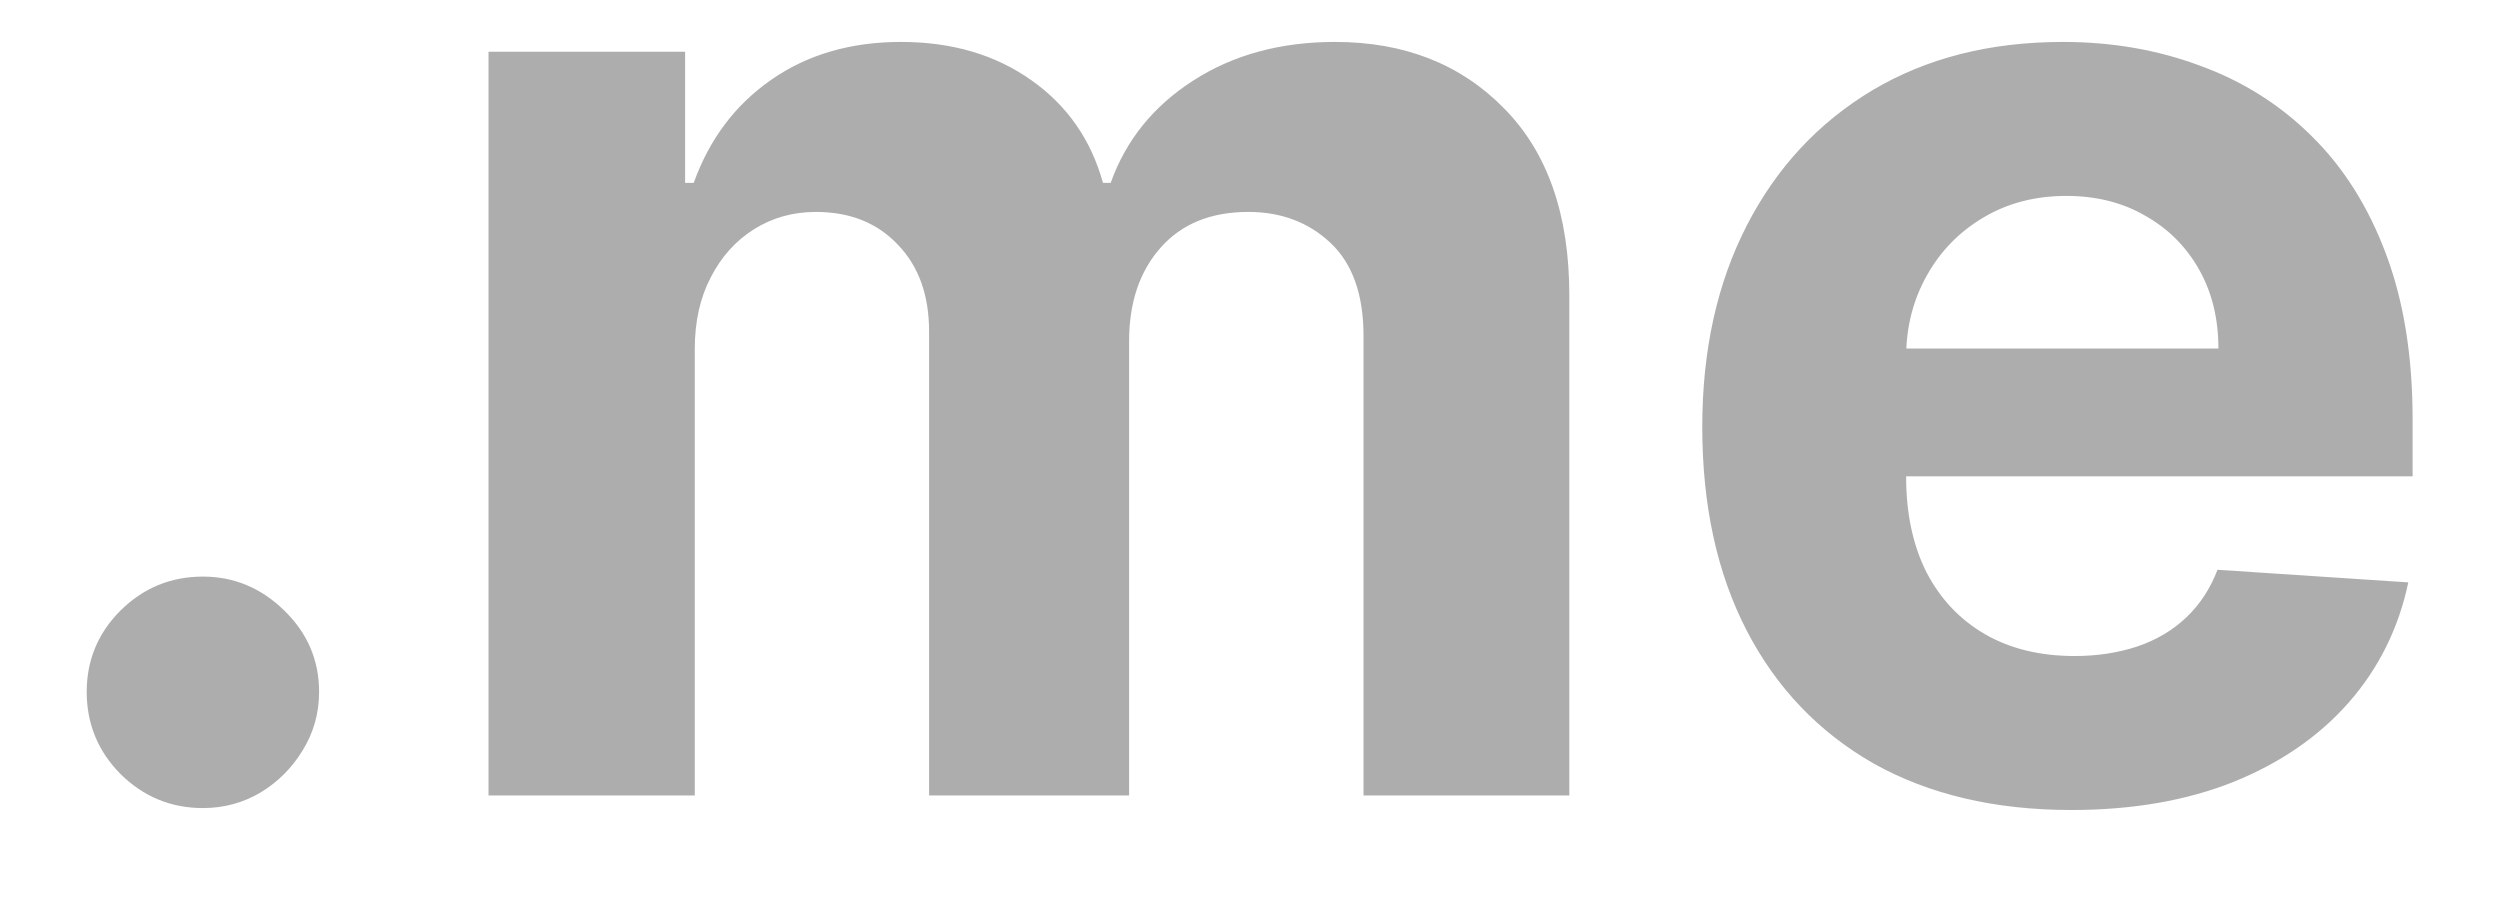
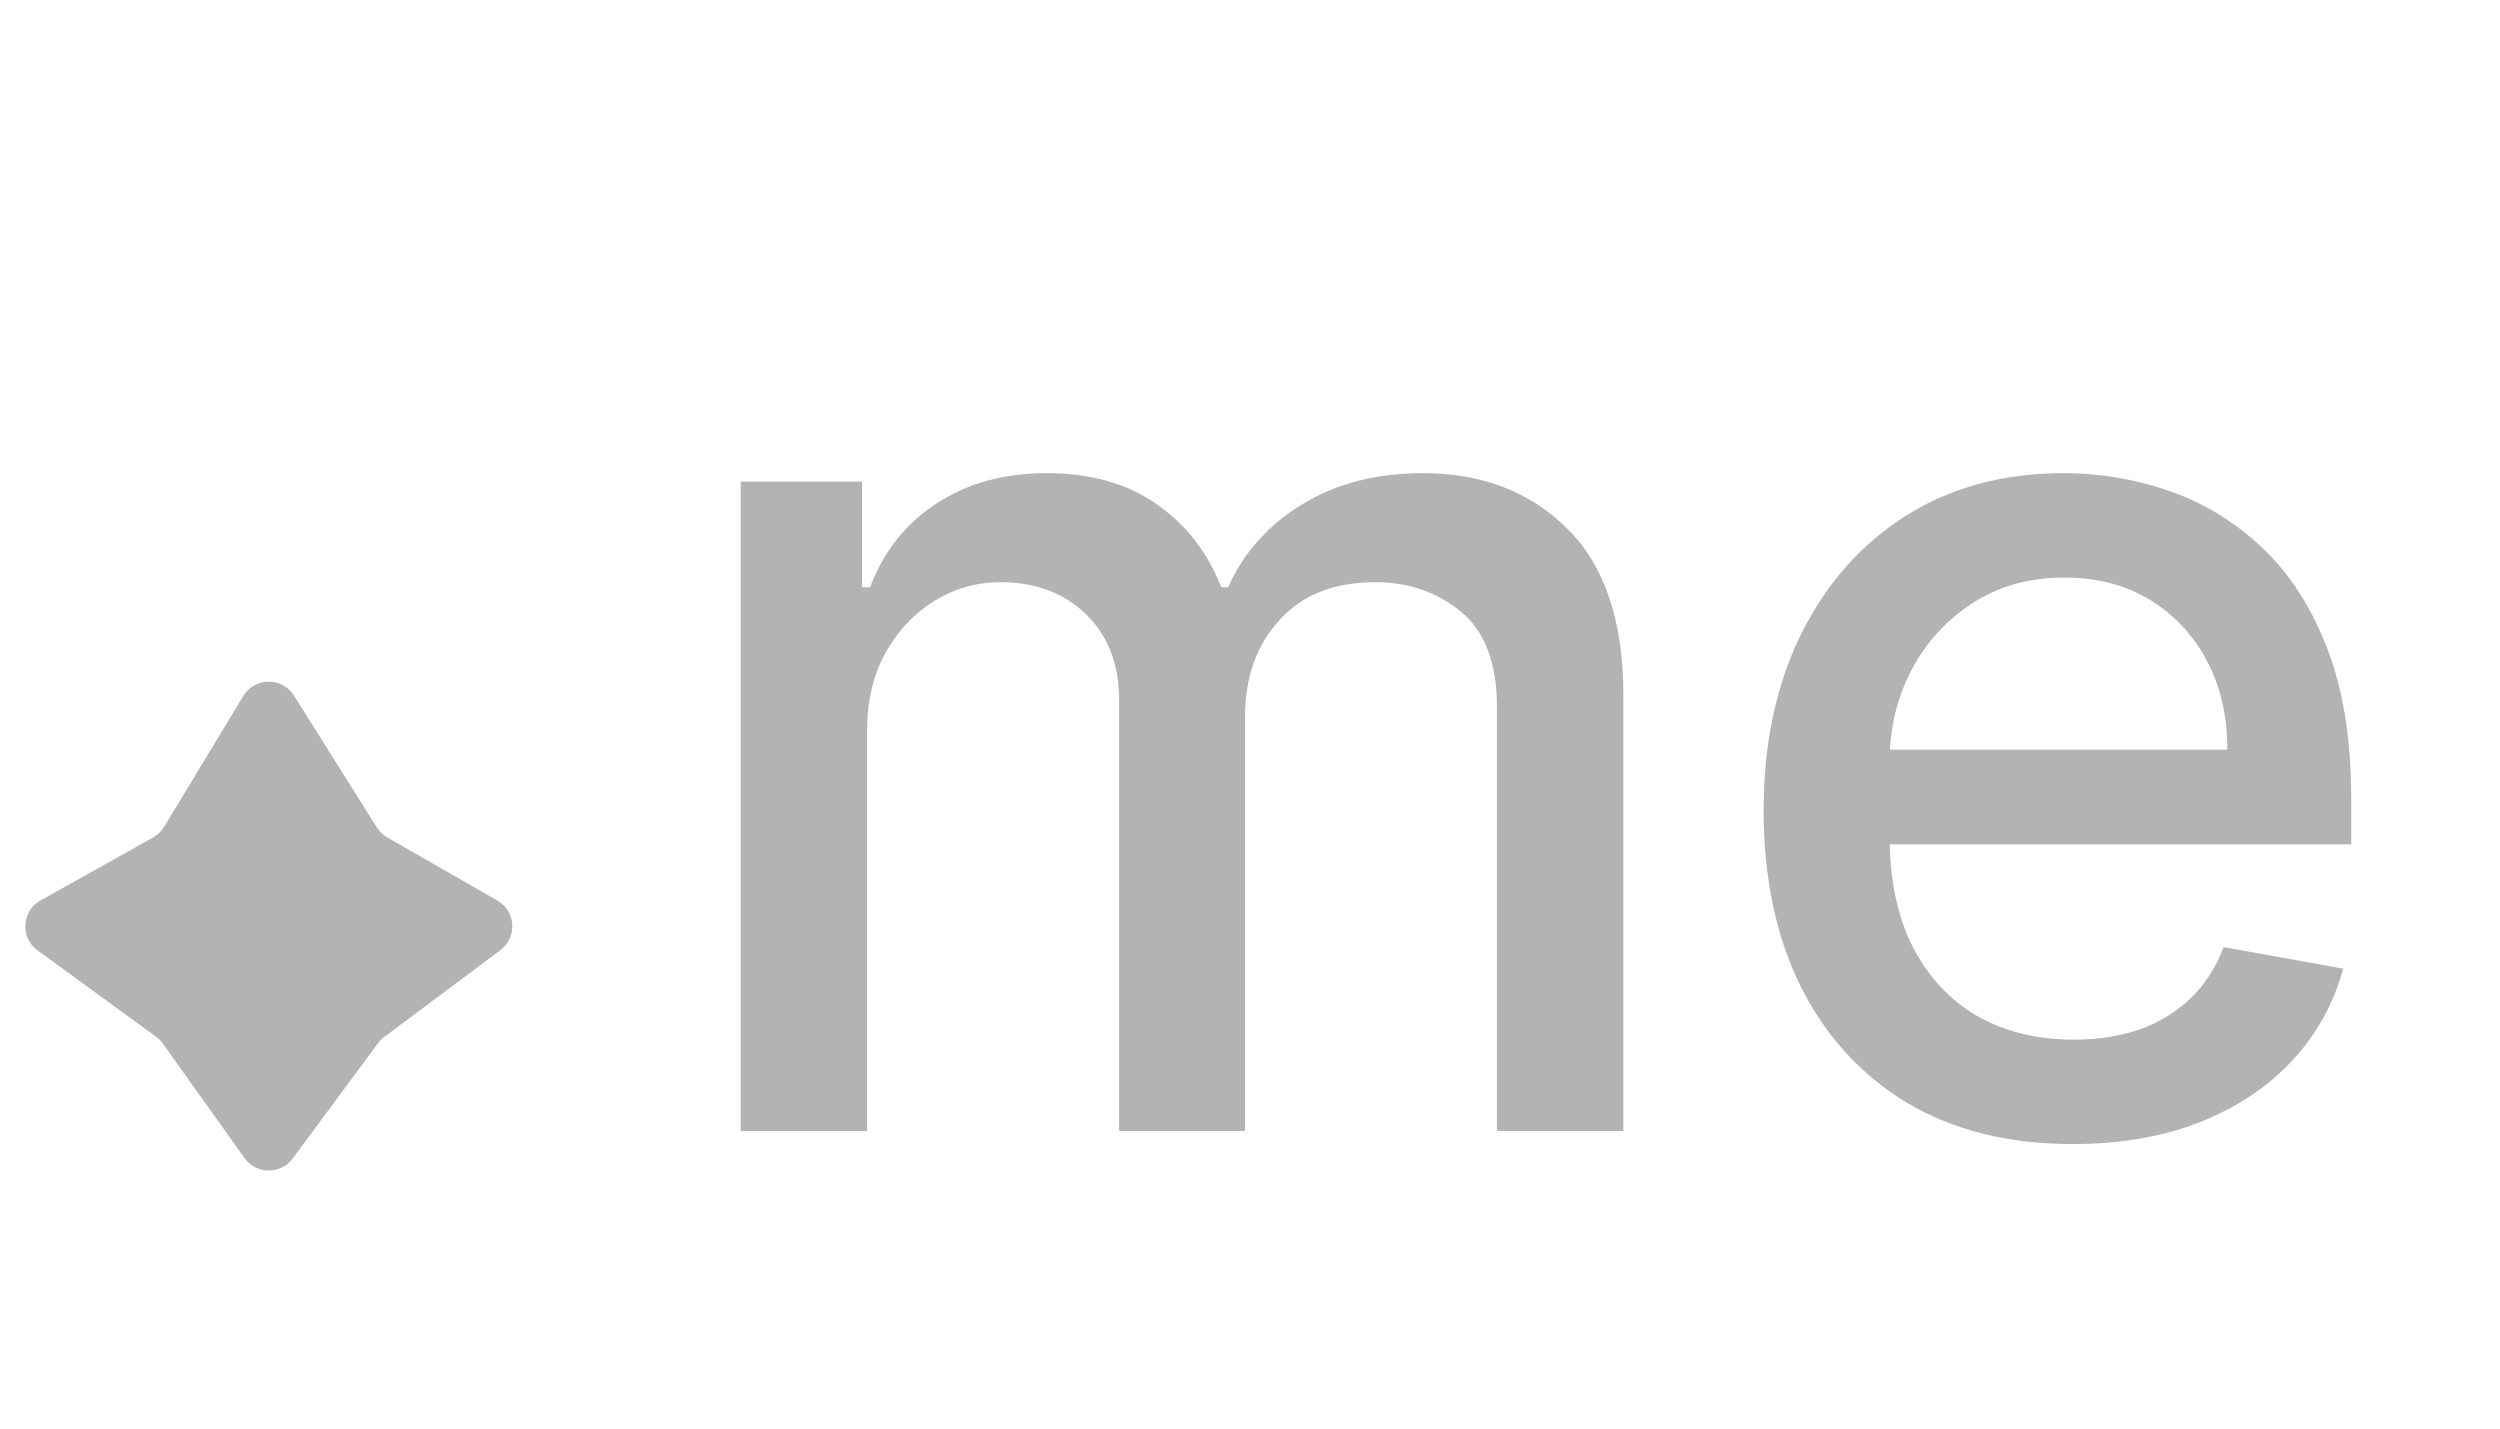
- <svg xmlns="http://www.w3.org/2000/svg" width="22" height="8" viewBox="0 0 22 8" fill="none">
-   <path d="M1.786 7.111C1.504 7.111 1.263 7.011 1.061 6.812C0.862 6.611 0.763 6.369 0.763 6.088C0.763 5.81 0.862 5.571 1.061 5.372C1.263 5.173 1.504 5.074 1.786 5.074C2.058 5.074 2.297 5.173 2.501 5.372C2.706 5.571 2.808 5.81 2.808 6.088C2.808 6.276 2.76 6.447 2.663 6.604C2.57 6.757 2.446 6.881 2.293 6.974C2.139 7.065 1.97 7.111 1.786 7.111ZM4.299 7V0.455H6.029V1.609H6.105C6.242 1.226 6.469 0.923 6.787 0.702C7.105 0.48 7.486 0.369 7.929 0.369C8.378 0.369 8.76 0.482 9.076 0.706C9.391 0.928 9.601 1.229 9.706 1.609H9.774C9.908 1.234 10.149 0.935 10.499 0.71C10.851 0.483 11.267 0.369 11.748 0.369C12.358 0.369 12.854 0.564 13.235 0.953C13.618 1.339 13.81 1.888 13.81 2.598V7H11.999V2.956C11.999 2.592 11.902 2.32 11.709 2.138C11.516 1.956 11.274 1.865 10.985 1.865C10.655 1.865 10.398 1.97 10.213 2.18C10.029 2.388 9.936 2.662 9.936 3.003V7H8.176V2.918C8.176 2.597 8.084 2.341 7.899 2.151C7.718 1.96 7.478 1.865 7.179 1.865C6.978 1.865 6.796 1.916 6.634 2.018C6.475 2.118 6.348 2.259 6.255 2.44C6.161 2.619 6.114 2.83 6.114 3.071V7H4.299ZM18.227 7.128C17.554 7.128 16.974 6.991 16.488 6.719C16.005 6.443 15.633 6.054 15.372 5.551C15.11 5.045 14.98 4.447 14.98 3.757C14.98 3.084 15.11 2.493 15.372 1.984C15.633 1.476 16.001 1.08 16.476 0.795C16.953 0.511 17.512 0.369 18.154 0.369C18.586 0.369 18.988 0.439 19.36 0.578C19.735 0.714 20.062 0.92 20.341 1.196C20.622 1.472 20.841 1.818 20.997 2.236C21.153 2.651 21.231 3.136 21.231 3.693V4.192H15.704V3.067H19.522C19.522 2.805 19.466 2.574 19.352 2.372C19.238 2.17 19.081 2.013 18.879 1.899C18.68 1.783 18.448 1.724 18.184 1.724C17.909 1.724 17.664 1.788 17.451 1.916C17.241 2.041 17.076 2.21 16.957 2.423C16.838 2.634 16.777 2.868 16.774 3.126V4.196C16.774 4.52 16.834 4.8 16.953 5.036C17.075 5.271 17.247 5.453 17.468 5.581C17.69 5.709 17.953 5.773 18.257 5.773C18.459 5.773 18.643 5.744 18.811 5.688C18.978 5.631 19.122 5.545 19.241 5.432C19.36 5.318 19.451 5.179 19.514 5.014L21.193 5.125C21.108 5.528 20.933 5.881 20.669 6.182C20.407 6.48 20.069 6.713 19.654 6.881C19.242 7.045 18.767 7.128 18.227 7.128Z" fill="#ADADAD" />
+ <svg xmlns="http://www.w3.org/2000/svg" width="42" height="24" viewBox="0 0 42 24" fill="none">
+   <path d="M4.088 11.693C4.281 11.375 4.741 11.371 4.939 11.686L6.329 13.899C6.373 13.969 6.433 14.027 6.504 14.067L8.355 15.129C8.668 15.308 8.694 15.748 8.406 15.963L6.455 17.421C6.415 17.45 6.381 17.485 6.352 17.524L4.917 19.463C4.715 19.736 4.306 19.732 4.108 19.456L2.735 17.531C2.704 17.487 2.666 17.449 2.622 17.417L0.631 15.967C0.336 15.753 0.363 15.305 0.681 15.127L2.572 14.07C2.648 14.027 2.711 13.966 2.756 13.892L4.088 11.693Z" fill="#B4B3B3" />
+   <path d="M12.443 19V8.091H14.482V9.866H14.617C14.844 9.265 15.216 8.796 15.732 8.46C16.248 8.119 16.866 7.949 17.585 7.949C18.315 7.949 18.925 8.119 19.418 8.46C19.915 8.801 20.282 9.27 20.519 9.866H20.632C20.893 9.284 21.307 8.82 21.875 8.474C22.443 8.124 23.12 7.949 23.907 7.949C24.896 7.949 25.703 8.259 26.328 8.879C26.958 9.5 27.273 10.435 27.273 11.685V19H25.149V11.883C25.149 11.145 24.948 10.61 24.546 10.278C24.143 9.947 23.663 9.781 23.104 9.781C22.413 9.781 21.875 9.994 21.492 10.421C21.108 10.842 20.916 11.384 20.916 12.047V19H18.8V11.749C18.8 11.157 18.615 10.681 18.246 10.321C17.877 9.961 17.396 9.781 16.804 9.781C16.402 9.781 16.03 9.888 15.689 10.101C15.353 10.309 15.081 10.6 14.872 10.974C14.669 11.348 14.567 11.782 14.567 12.274V19H12.443ZM34.821 19.22C33.746 19.22 32.821 18.991 32.044 18.531C31.272 18.067 30.676 17.416 30.254 16.578C29.837 15.735 29.629 14.748 29.629 13.617C29.629 12.499 29.837 11.514 30.254 10.662C30.676 9.81 31.263 9.144 32.016 8.666C32.773 8.188 33.658 7.949 34.672 7.949C35.287 7.949 35.884 8.051 36.462 8.254C37.039 8.458 37.558 8.777 38.017 9.213C38.476 9.649 38.838 10.214 39.104 10.911C39.369 11.602 39.501 12.442 39.501 13.432V14.185H30.829V12.594H37.42C37.42 12.035 37.307 11.54 37.08 11.109C36.852 10.674 36.533 10.331 36.121 10.079C35.713 9.829 35.235 9.703 34.686 9.703C34.089 9.703 33.569 9.85 33.123 10.143C32.683 10.432 32.342 10.811 32.101 11.28C31.864 11.744 31.746 12.248 31.746 12.793V14.036C31.746 14.765 31.873 15.385 32.129 15.896C32.39 16.408 32.752 16.798 33.216 17.068C33.68 17.333 34.222 17.466 34.842 17.466C35.245 17.466 35.612 17.409 35.943 17.296C36.275 17.177 36.561 17.002 36.803 16.77C37.044 16.538 37.229 16.251 37.356 15.911L39.366 16.273C39.205 16.865 38.917 17.383 38.5 17.828C38.088 18.268 37.569 18.612 36.944 18.858C36.324 19.099 35.616 19.22 34.821 19.22Z" fill="#B4B3B3" />
</svg>
